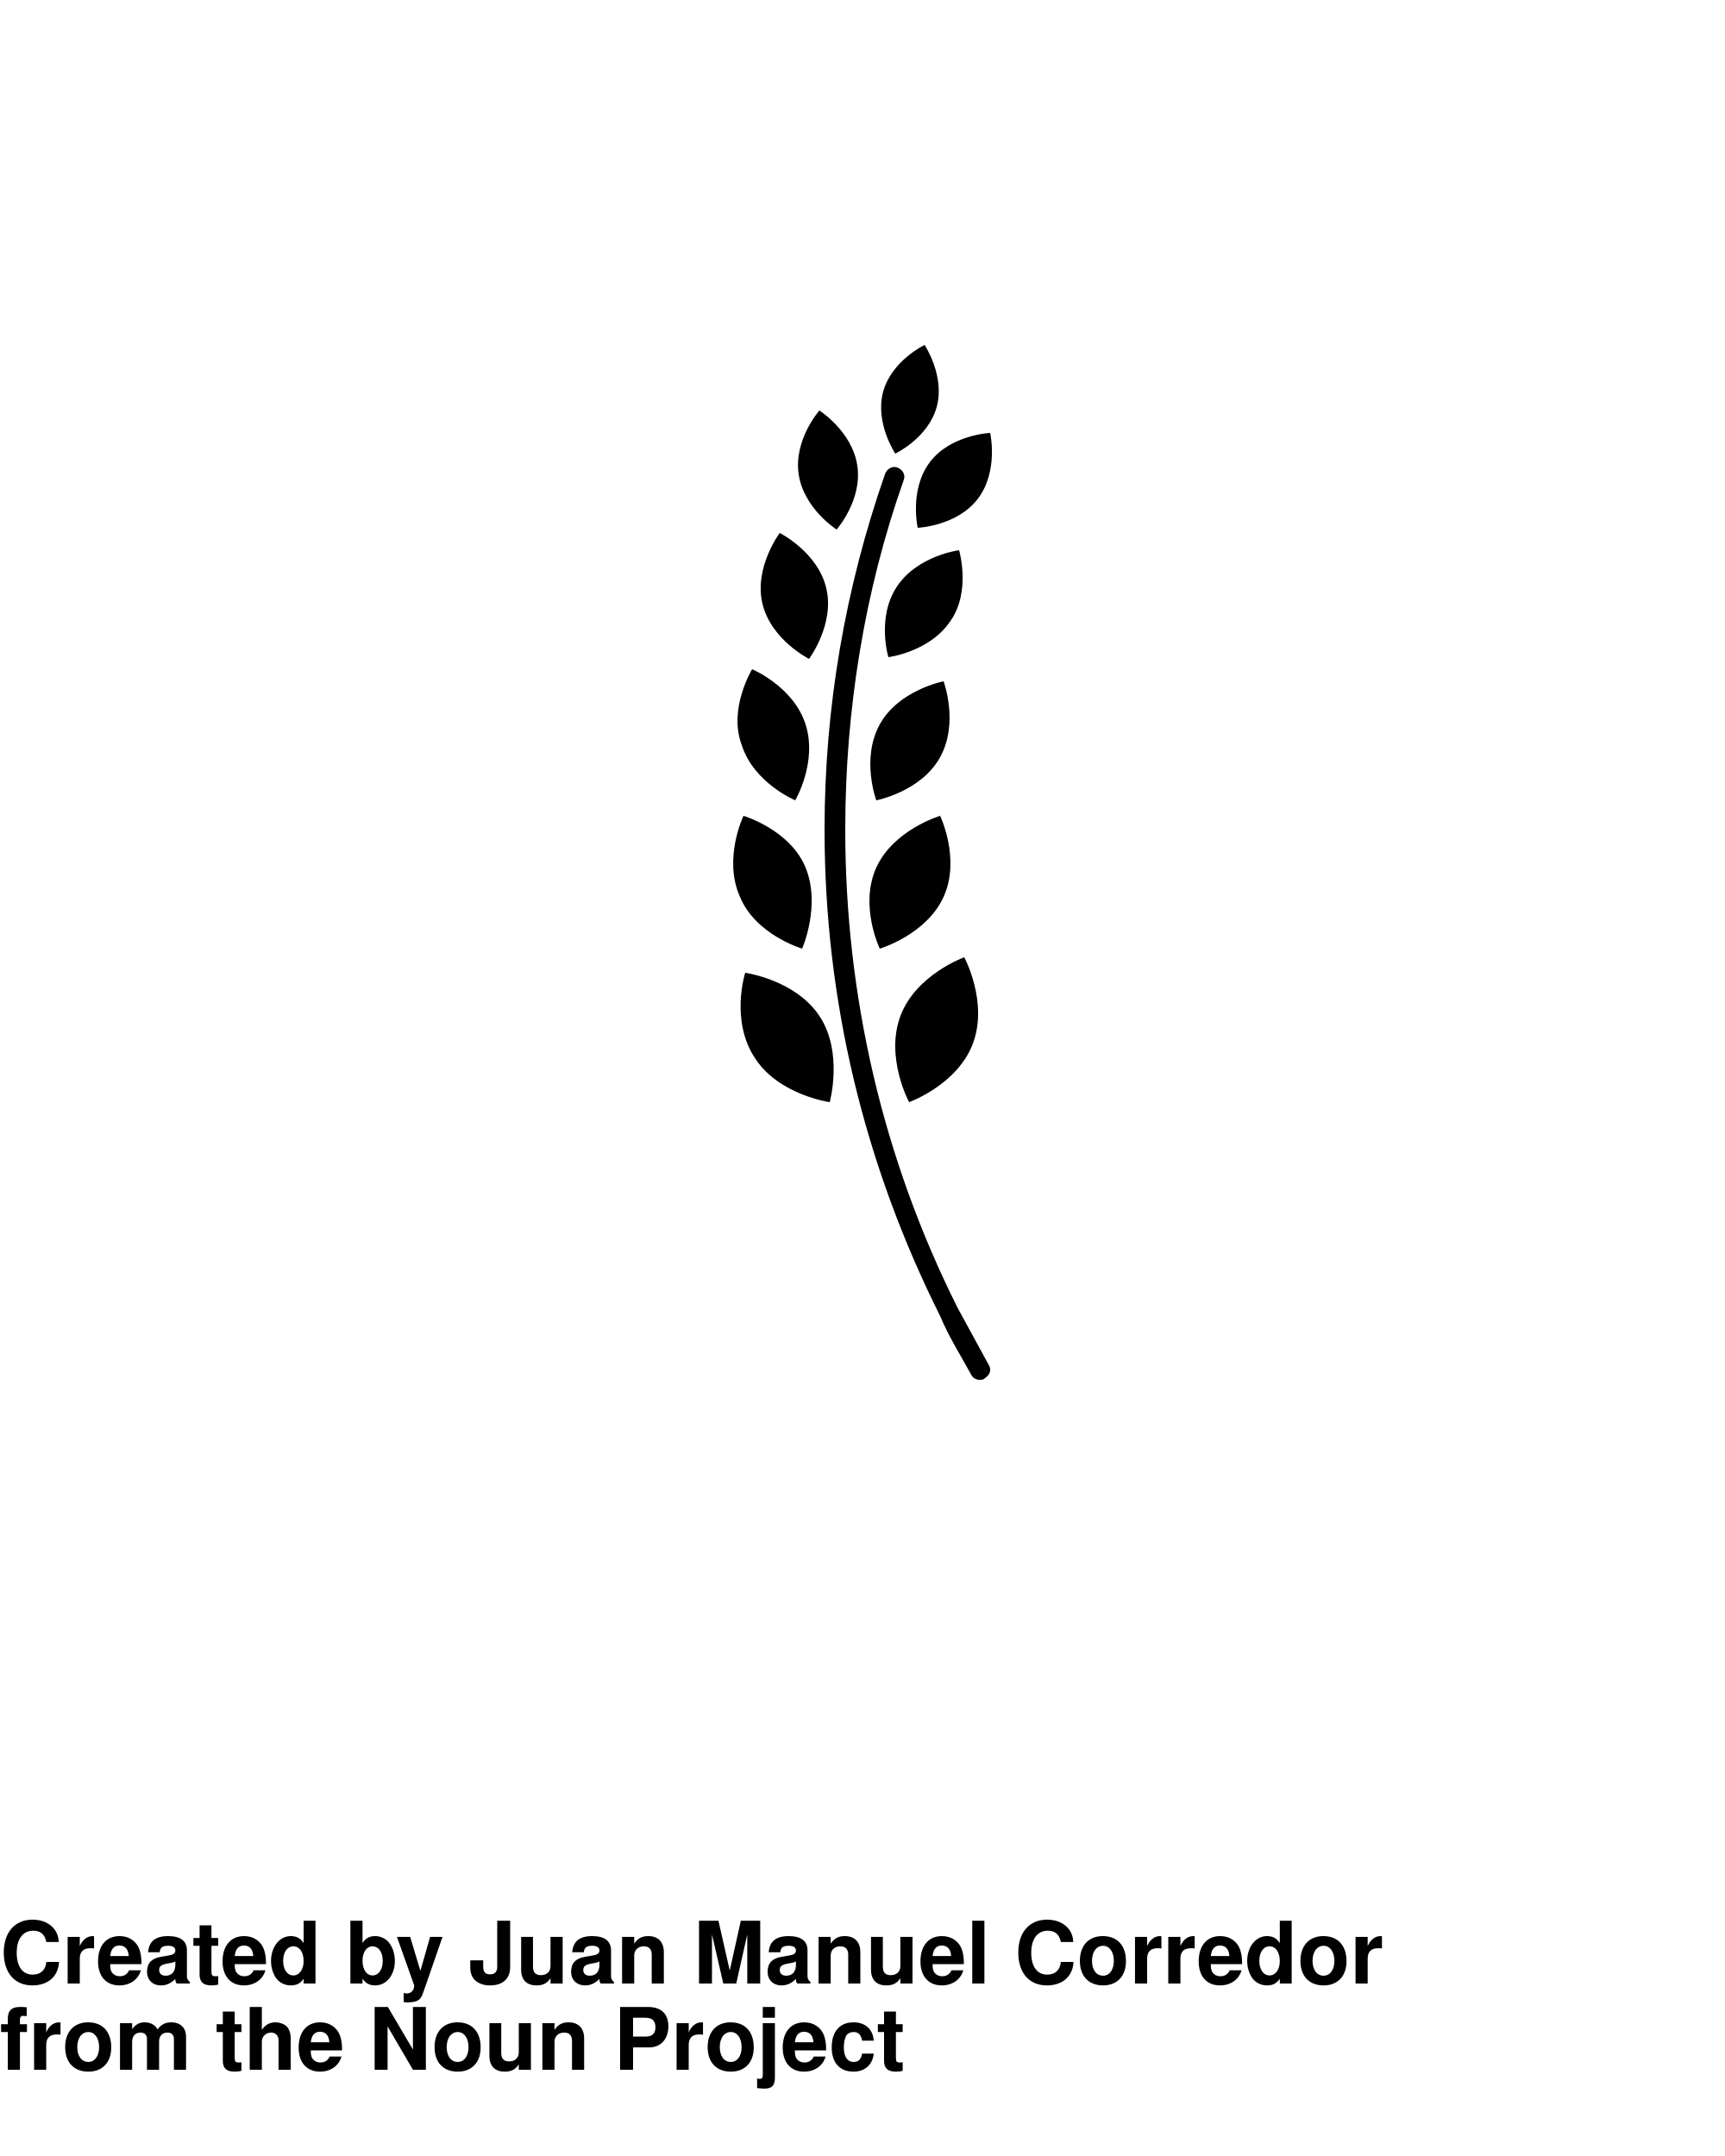
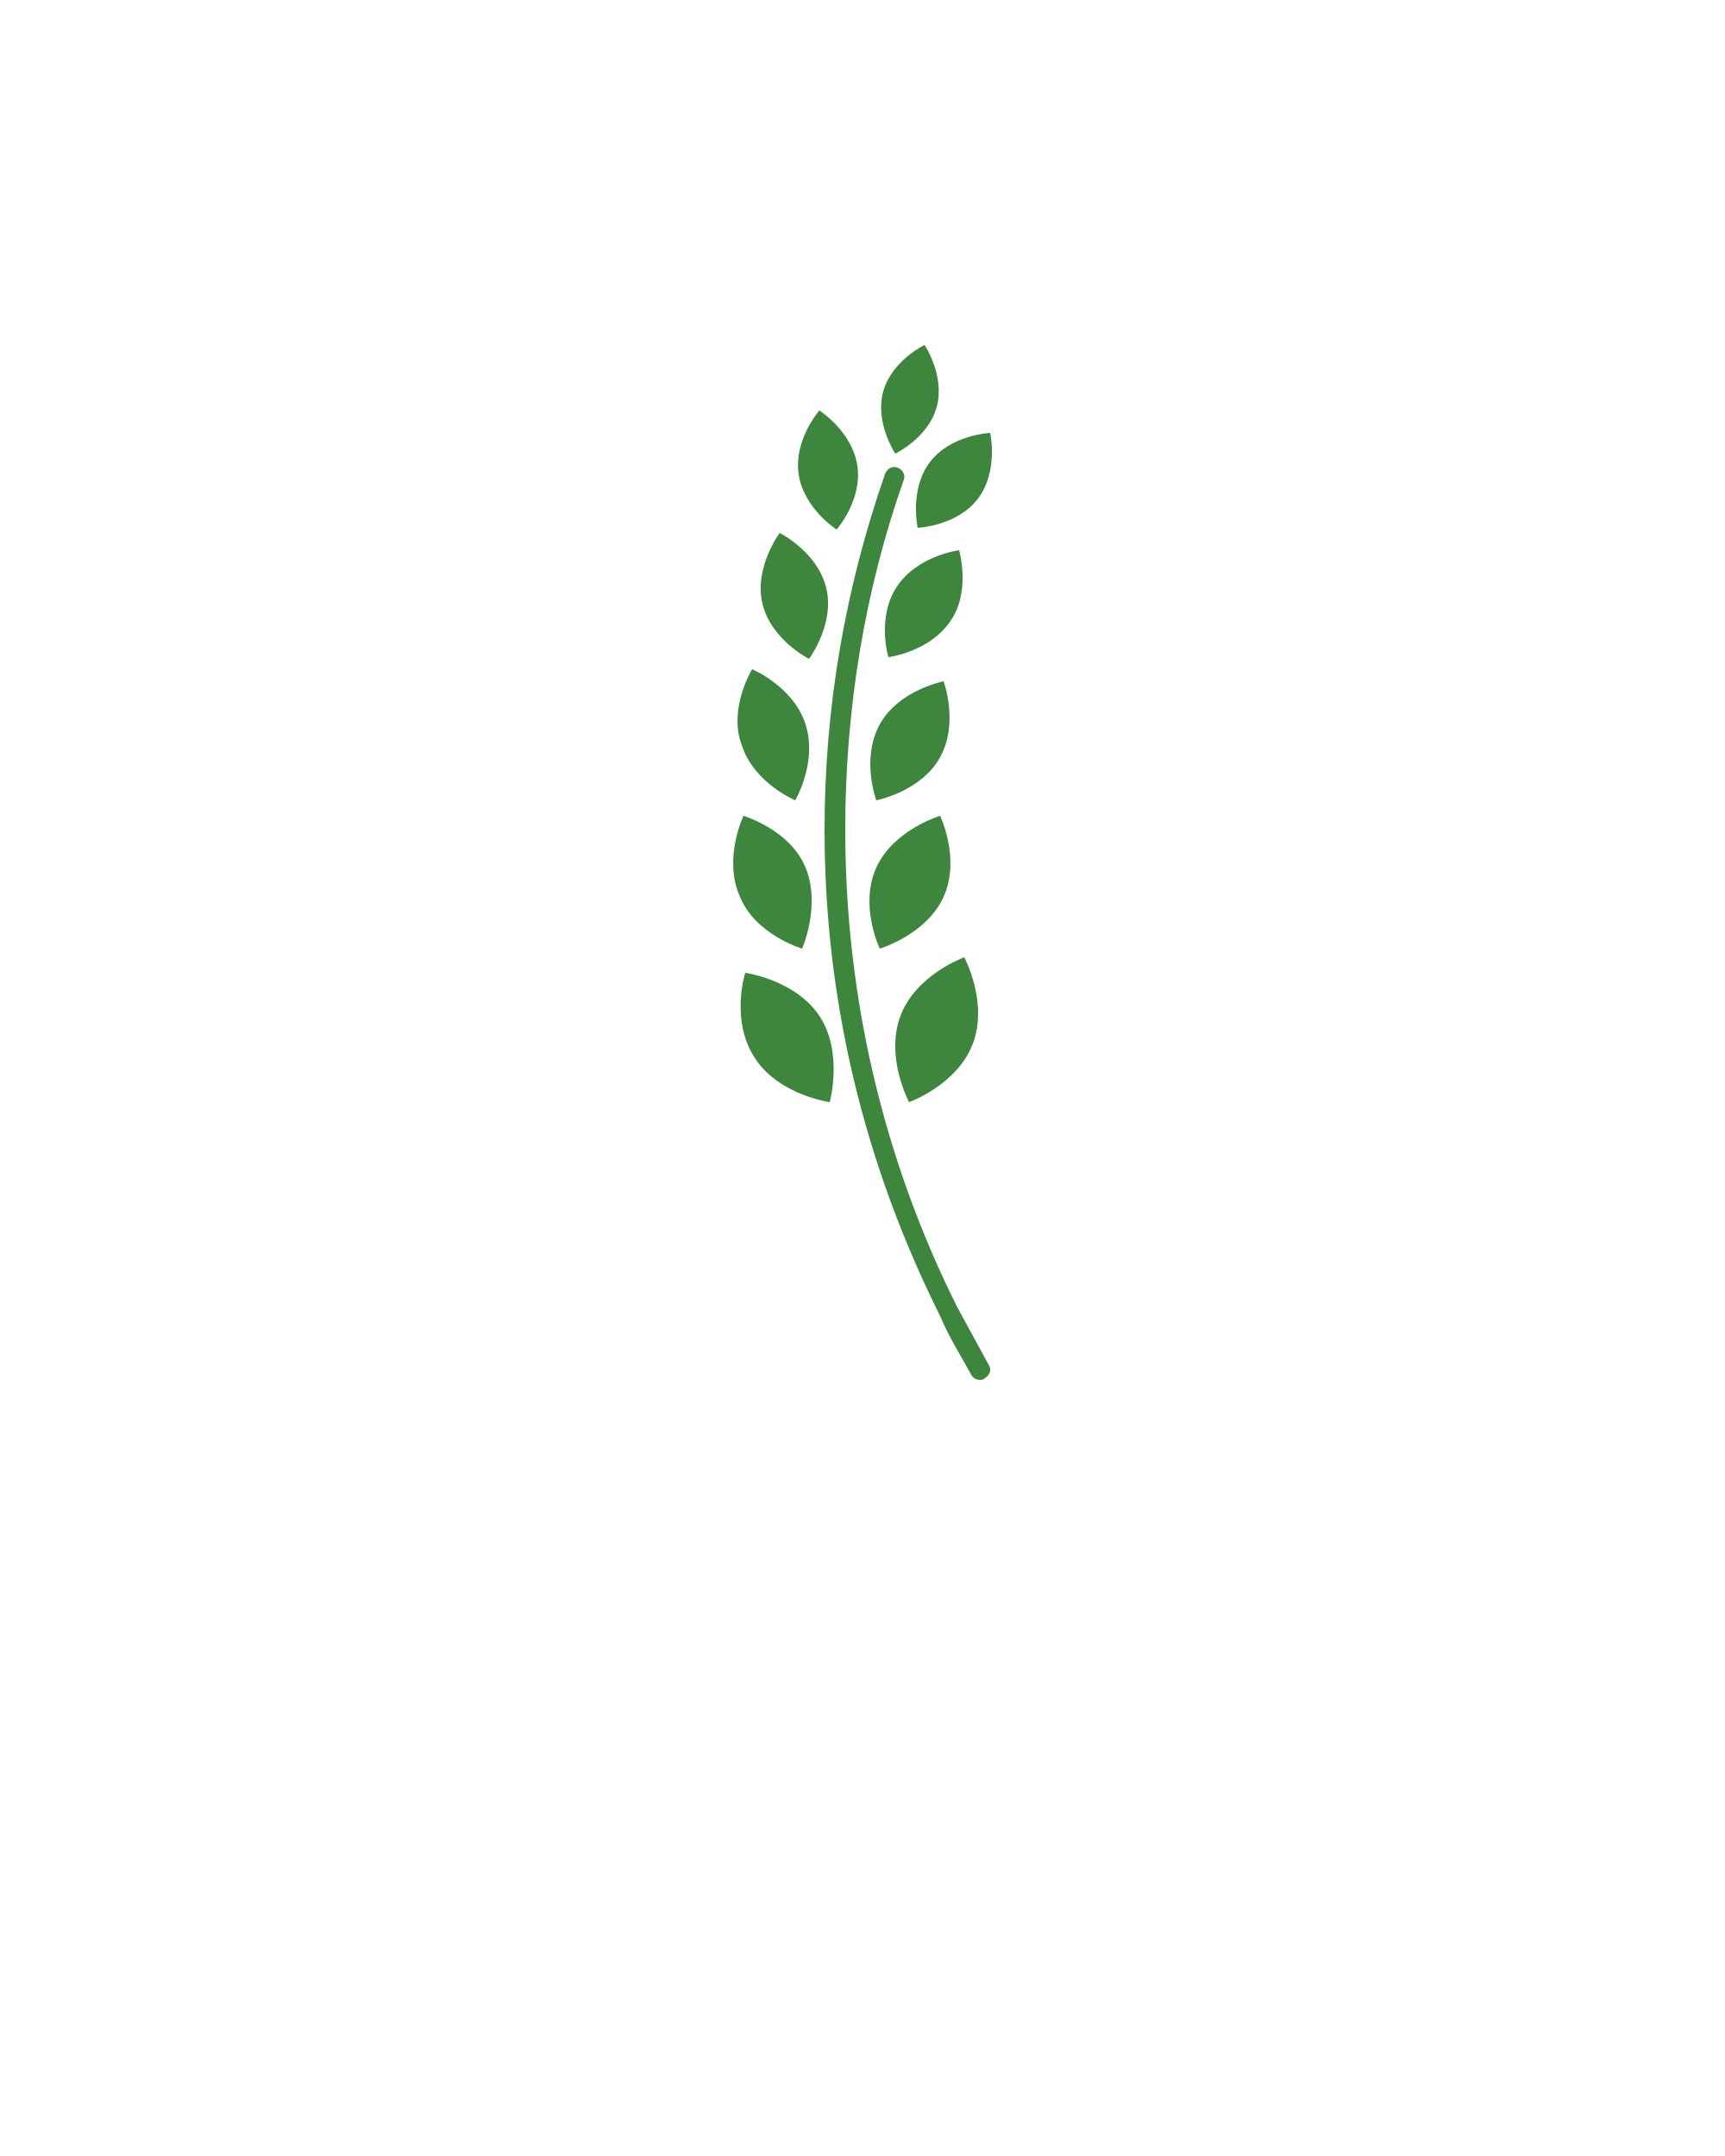
<svg xmlns="http://www.w3.org/2000/svg" version="1.1" x="0px" y="0px" viewBox="0 0 100 125" style="enable-background:new 0 0 100 100;" xml:space="preserve">
  <g>
    <g>
      <g>
-         <path d="M53.6,20c0,0-1.9,0.9-2.4,2.7c-0.5,1.8,0.7,3.6,0.7,3.6s1.9-0.9,2.4-2.7S53.6,20,53.6,20z" />
-         <path d="M57.4,25.1c0,0-2.3,0.1-3.5,1.7c-1.2,1.6-0.7,3.8-0.7,3.8s2.3-0.1,3.5-1.7C57.9,27.3,57.4,25.1,57.4,25.1z" />
-         <path d="M55.6,31.9c0,0-2.4,0.3-3.6,2.1c-1.2,1.8-0.5,4.1-0.5,4.1s2.4-0.3,3.6-2.1C56.3,34.3,55.6,31.9,55.6,31.9z" />
-         <path d="M54.7,39.5c0,0-2.6,0.5-3.7,2.5c-1.1,2-0.2,4.4-0.2,4.4s2.6-0.5,3.7-2.5C55.6,41.9,54.7,39.5,54.7,39.5z" />
-         <path d="M54.5,47.3c0,0-2.7,0.8-3.7,3c-1,2.2,0.2,4.7,0.2,4.7s2.7-0.8,3.7-3C55.7,49.8,54.5,47.3,54.5,47.3z" />
-         <path d="M55.9,55.5c0,0-2.8,1-3.7,3.4c-0.9,2.4,0.5,5,0.5,5s2.8-1,3.7-3.4C57.3,58.1,55.9,55.5,55.9,55.5z" />
-         <path d="M47.5,23.8c0,0,1.9,1.2,2.2,3.2s-1.2,3.7-1.2,3.7s-1.9-1.2-2.2-3.2S47.5,23.8,47.5,23.8z" />
-         <path d="M45.2,30.9c0,0,2.2,1.1,2.7,3.2c0.5,2.1-1,4.1-1,4.1s-2.2-1.1-2.7-3.2C43.7,32.9,45.2,30.9,45.2,30.9z" />
-         <path d="M43.6,38.8c0,0,2.4,1,3.1,3.2s-0.6,4.4-0.6,4.4s-2.4-1-3.1-3.2C42.2,41.1,43.6,38.8,43.6,38.8z" />
-         <path d="M43.1,47.3c0,0,2.7,0.8,3.6,3S46.5,55,46.5,55s-2.7-0.8-3.6-3C41.9,49.8,43.1,47.3,43.1,47.3z" />
-         <path d="M43.2,56.4c0,0,2.9,0.4,4.3,2.5s0.6,5,0.6,5s-2.9-0.4-4.3-2.5C42.3,59.2,43.2,56.4,43.2,56.4z" />
-         <path d="M56.8,80c-0.2,0-0.4-0.1-0.5-0.3c-0.6-1.1-1.3-2.2-1.8-3.4c-4.4-8.8-6.7-18.3-6.7-28.2c0-7.1,1.2-14,3.5-20.6     c0.1-0.3,0.4-0.5,0.7-0.4c0.3,0.1,0.5,0.4,0.4,0.7C50.1,34.3,49,41.2,49,48.1c0,9.7,2.2,19.1,6.5,27.7c0.6,1.1,1.2,2.2,1.8,3.3     c0.2,0.3,0.1,0.6-0.2,0.8C57,80,56.9,80,56.8,80z" />
+         <path style="fill: #3E863D;" d="M53.6,20c0,0-1.9,0.9-2.4,2.7c-0.5,1.8,0.7,3.6,0.7,3.6s1.9-0.9,2.4-2.7S53.6,20,53.6,20z" />
+         <path style="fill: #3E863D;" d="M57.4,25.1c0,0-2.3,0.1-3.5,1.7c-1.2,1.6-0.7,3.8-0.7,3.8s2.3-0.1,3.5-1.7C57.9,27.3,57.4,25.1,57.4,25.1z" />
+         <path style="fill: #3E863D;" d="M55.6,31.9c0,0-2.4,0.3-3.6,2.1c-1.2,1.8-0.5,4.1-0.5,4.1s2.4-0.3,3.6-2.1C56.3,34.3,55.6,31.9,55.6,31.9z" />
+         <path style="fill: #3E863D;" d="M54.7,39.5c0,0-2.6,0.5-3.7,2.5c-1.1,2-0.2,4.4-0.2,4.4s2.6-0.5,3.7-2.5C55.6,41.9,54.7,39.5,54.7,39.5z" />
+         <path style="fill: #3E863D;" d="M54.5,47.3c0,0-2.7,0.8-3.7,3c-1,2.2,0.2,4.7,0.2,4.7s2.7-0.8,3.7-3C55.7,49.8,54.5,47.3,54.5,47.3z" />
+         <path style="fill: #3E863D;" d="M55.9,55.5c0,0-2.8,1-3.7,3.4c-0.9,2.4,0.5,5,0.5,5s2.8-1,3.7-3.4C57.3,58.1,55.9,55.5,55.9,55.5z" />
+         <path style="fill: #3E863D;" d="M47.5,23.8c0,0,1.9,1.2,2.2,3.2s-1.2,3.7-1.2,3.7s-1.9-1.2-2.2-3.2S47.5,23.8,47.5,23.8z" />
+         <path style="fill: #3E863D;" d="M45.2,30.9c0,0,2.2,1.1,2.7,3.2c0.5,2.1-1,4.1-1,4.1s-2.2-1.1-2.7-3.2C43.7,32.9,45.2,30.9,45.2,30.9z" />
+         <path style="fill: #3E863D;" d="M43.6,38.8c0,0,2.4,1,3.1,3.2s-0.6,4.4-0.6,4.4s-2.4-1-3.1-3.2C42.2,41.1,43.6,38.8,43.6,38.8z" />
+         <path style="fill: #3E863D;" d="M43.1,47.3c0,0,2.7,0.8,3.6,3S46.5,55,46.5,55s-2.7-0.8-3.6-3C41.9,49.8,43.1,47.3,43.1,47.3z" />
+         <path style="fill: #3E863D;" d="M43.2,56.4c0,0,2.9,0.4,4.3,2.5s0.6,5,0.6,5s-2.9-0.4-4.3-2.5C42.3,59.2,43.2,56.4,43.2,56.4z" />
+         <path style="fill: #3E863D;" d="M56.8,80c-0.2,0-0.4-0.1-0.5-0.3c-0.6-1.1-1.3-2.2-1.8-3.4c-4.4-8.8-6.7-18.3-6.7-28.2c0-7.1,1.2-14,3.5-20.6                     c0.1-0.3,0.4-0.5,0.7-0.4c0.3,0.1,0.5,0.4,0.4,0.7C50.1,34.3,49,41.2,49,48.1c0,9.7,2.2,19.1,6.5,27.7c0.6,1.1,1.2,2.2,1.8,3.3                     c0.2,0.3,0.1,0.6-0.2,0.8C57,80,56.9,80,56.8,80z" />
      </g>
    </g>
  </g>
-   <text x="0" y="115" fill="#000000" font-size="5px" font-weight="bold" font-family="'Helvetica Neue', Helvetica, Arial-Unicode, Arial, Sans-serif">Created by Juan Manuel Corredor</text>
-   <text x="0" y="120" fill="#000000" font-size="5px" font-weight="bold" font-family="'Helvetica Neue', Helvetica, Arial-Unicode, Arial, Sans-serif">from the Noun Project</text>
</svg>
